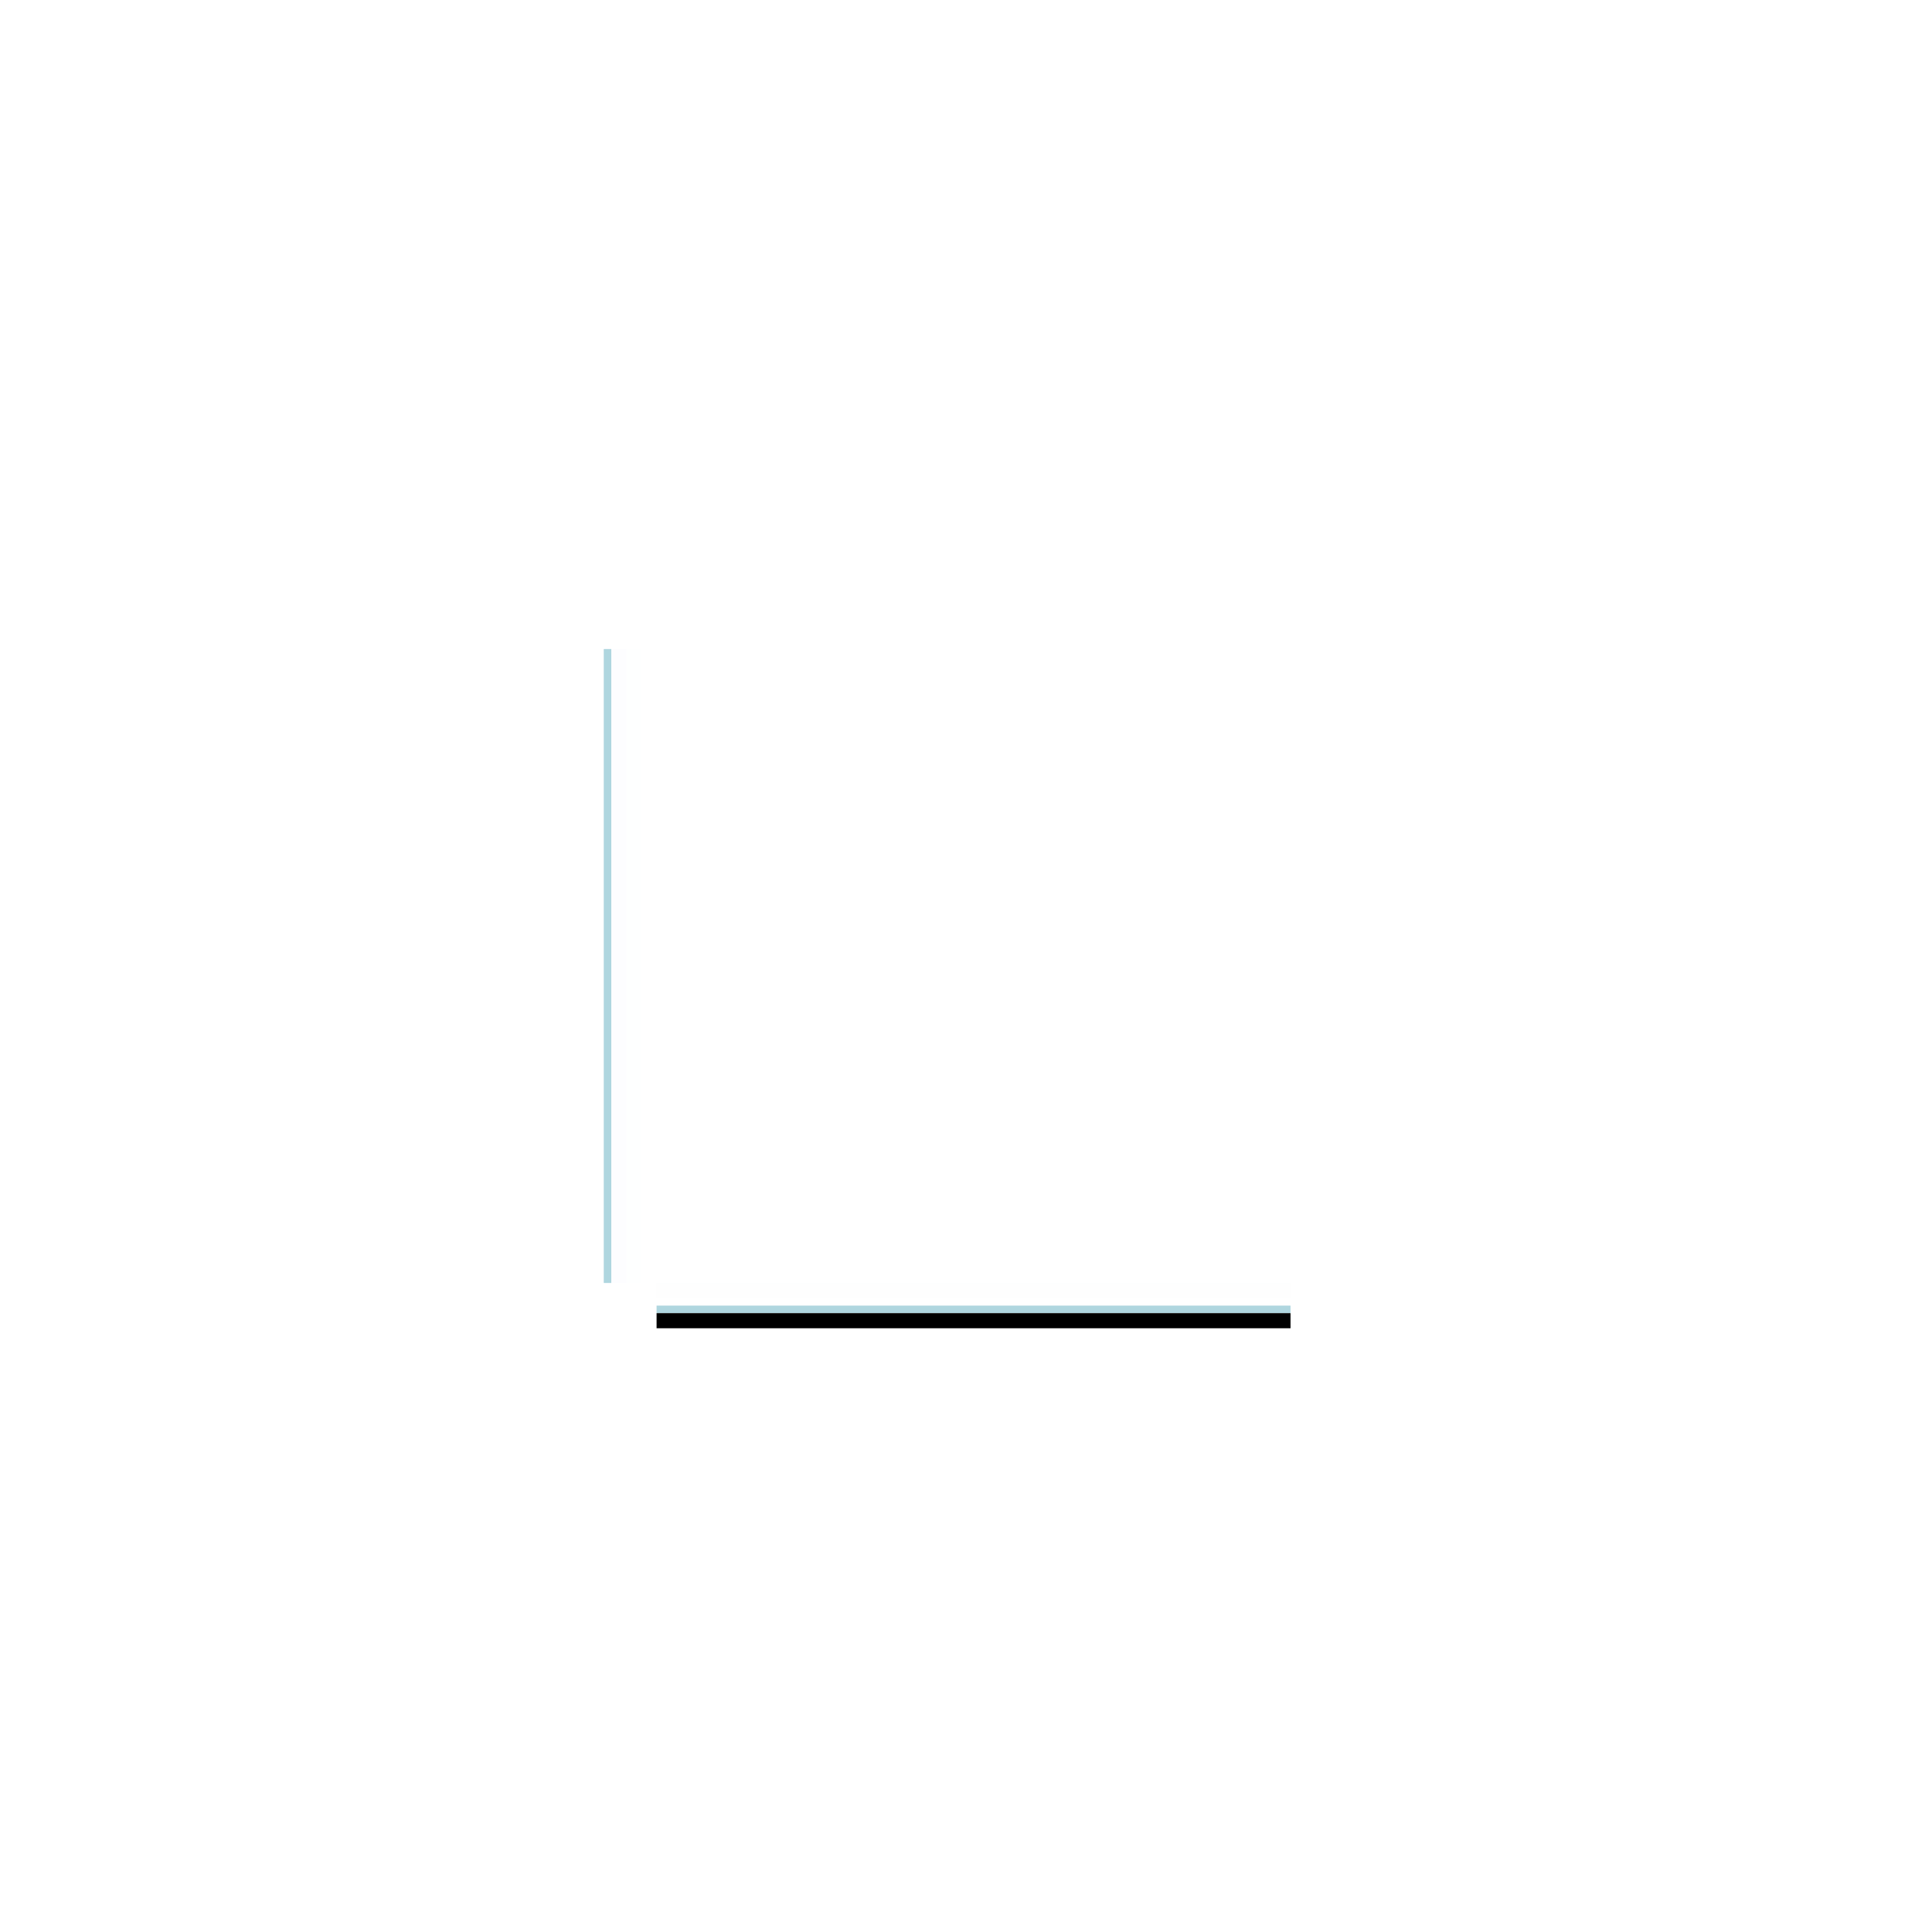
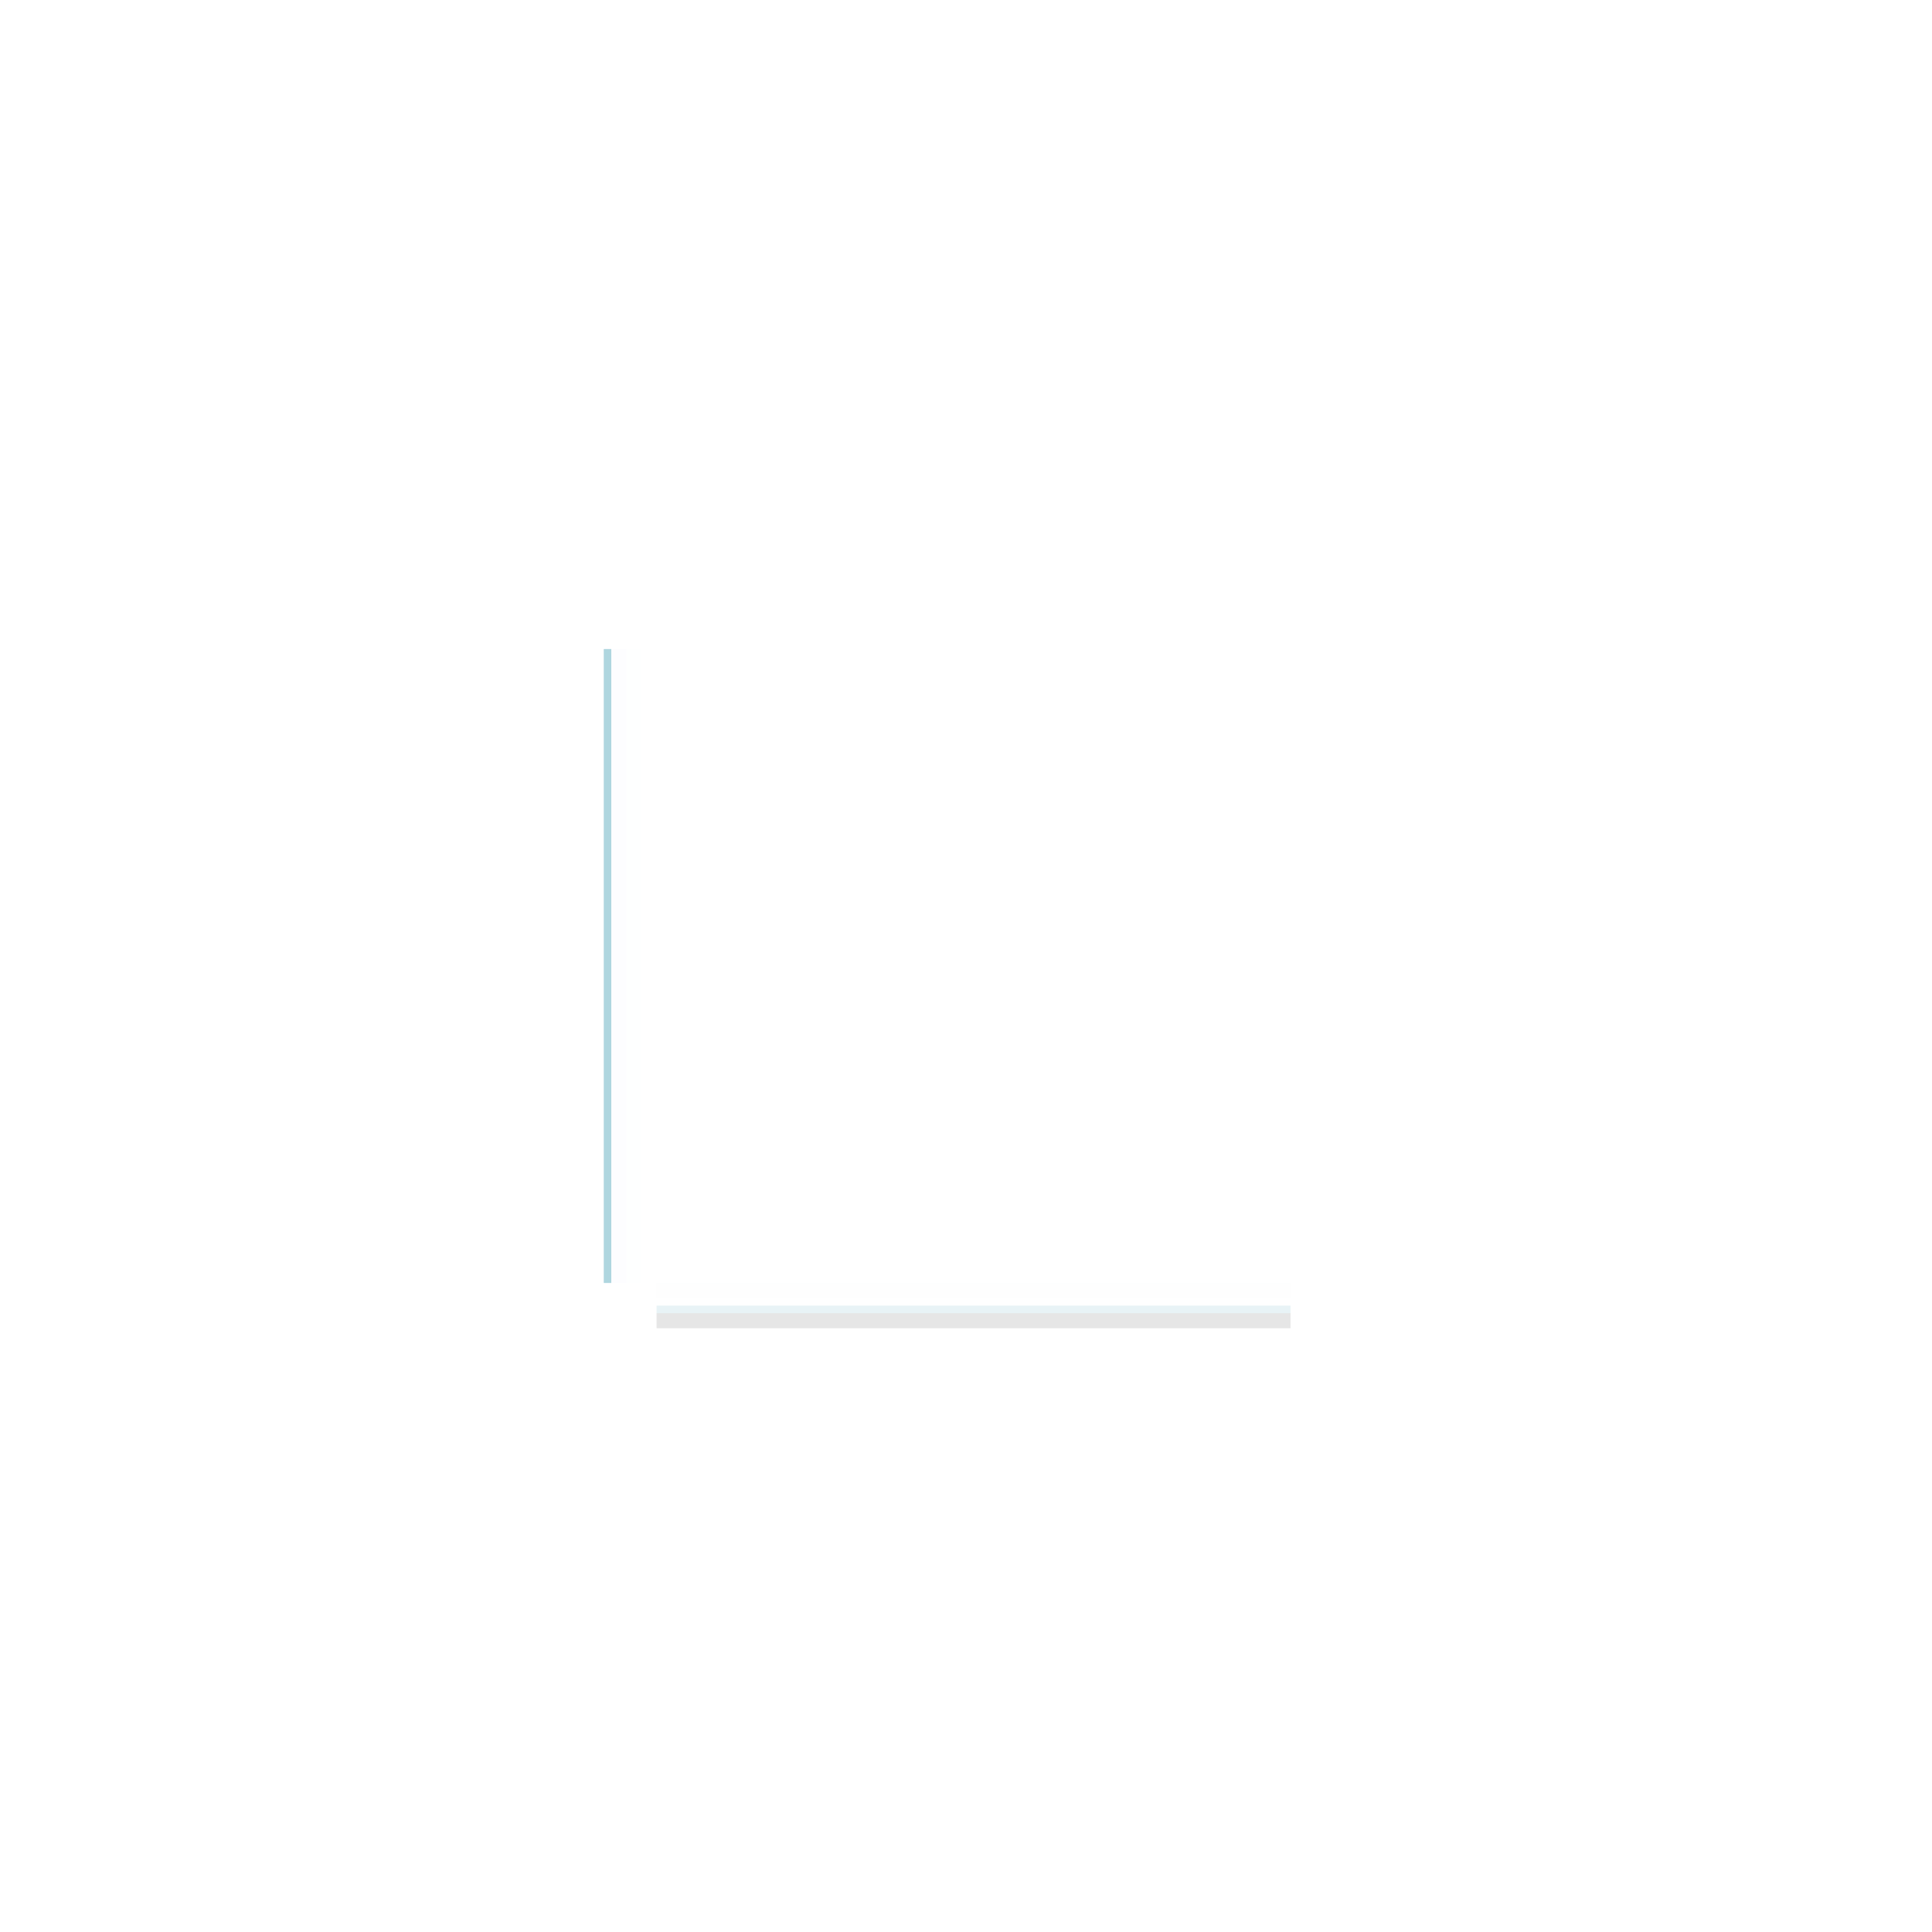
<svg xmlns="http://www.w3.org/2000/svg" width="128" height="128" id="svg2" version="1.0">
  <defs id="defs4">
    <linearGradient id="linearGradient4213">
      <stop id="stop4215" offset="0" style="stop-color:#000000;stop-opacity:1;" />
      <stop id="stop4217" offset="1" style="stop-color:#000000;stop-opacity:0;" />
    </linearGradient>
    <linearGradient id="linearGradient3272">
      <stop style="stop-color:white;stop-opacity:1;" offset="0" id="stop3274" />
      <stop style="stop-color:white;stop-opacity:0;" offset="1" id="stop3276" />
    </linearGradient>
  </defs>
  <g id="layer1">
    <g id="horizontal-line" transform="translate(32.5,54)">
-       <rect style="opacity:0.35;fill:#1a89a2;fill-opacity:1;fill-rule:nonzero;stroke:none;stroke-width:0.707;stroke-linecap:round;stroke-linejoin:round;stroke-miterlimit:4;stroke-dasharray:none;stroke-dashoffset:0;stroke-opacity:1" id="rect4223" width="42" height="0.5" x="11" y="32.5" />
-       <rect y="33" x="11" height="1" width="42" id="rect4209" style="opacity:1;fill:#000000;fill-opacity:1;fill-rule:nonzero;stroke:none;stroke-width:1;stroke-linecap:round;stroke-linejoin:round;stroke-miterlimit:4;stroke-dasharray:none;stroke-dashoffset:0;stroke-opacity:1" />
+       <rect style="opacity:1;fill:#1a89a2;fill-opacity:0.1;fill-rule:nonzero;stroke:none;stroke-width:0.707;stroke-linecap:round;stroke-linejoin:round;stroke-miterlimit:4;stroke-dasharray:none;stroke-dashoffset:0;stroke-opacity:1" id="rect4223" width="42" height="0.5" x="11" y="32.5" />
+       <rect y="33" x="11" height="1" width="42" id="rect4209" style="opacity:1;fill:#000000;fill-opacity:0.1;fill-rule:nonzero;stroke:none;stroke-width:1;stroke-linecap:round;stroke-linejoin:round;stroke-miterlimit:4;stroke-dasharray:none;stroke-dashoffset:0;stroke-opacity:1" />
      <rect style="opacity:0.01;fill:#40748c;fill-opacity:1;fill-rule:nonzero;stroke:none;stroke-width:1;stroke-linecap:round;stroke-linejoin:round;stroke-miterlimit:4;stroke-dasharray:none;stroke-dashoffset:0;stroke-opacity:1" id="rect2706" width="42" height="1" x="11" y="31" />
    </g>
    <g id="vertical-line" transform="translate(32.5,54)">
      <rect transform="rotate(-90)" y="8" x="-31" height="1" width="42" id="rect4227" style="opacity:0.01;fill:#0000ff;fill-opacity:1;fill-rule:nonzero;stroke:none;stroke-width:1;stroke-linecap:round;stroke-linejoin:round;stroke-miterlimit:4;stroke-dasharray:none;stroke-dashoffset:0;stroke-opacity:1" />
      <rect transform="rotate(-90)" style="opacity:0.005;fill:#008080;fill-opacity:1;fill-rule:nonzero;stroke:none;stroke-width:1;stroke-linecap:round;stroke-linejoin:round;stroke-miterlimit:4;stroke-dasharray:none;stroke-dashoffset:0;stroke-opacity:1" id="rect4229" width="42" height="1" x="-31" y="9" />
      <rect y="7.5" x="-31" height="0.5" width="42" id="rect2721" style="opacity:0.35;fill:#1a89a2;fill-opacity:1;fill-rule:nonzero;stroke:none;stroke-width:0.707;stroke-linecap:round;stroke-linejoin:round;stroke-miterlimit:4;stroke-dasharray:none;stroke-dashoffset:0;stroke-opacity:1" transform="rotate(-90)" />
    </g>
  </g>
</svg>
